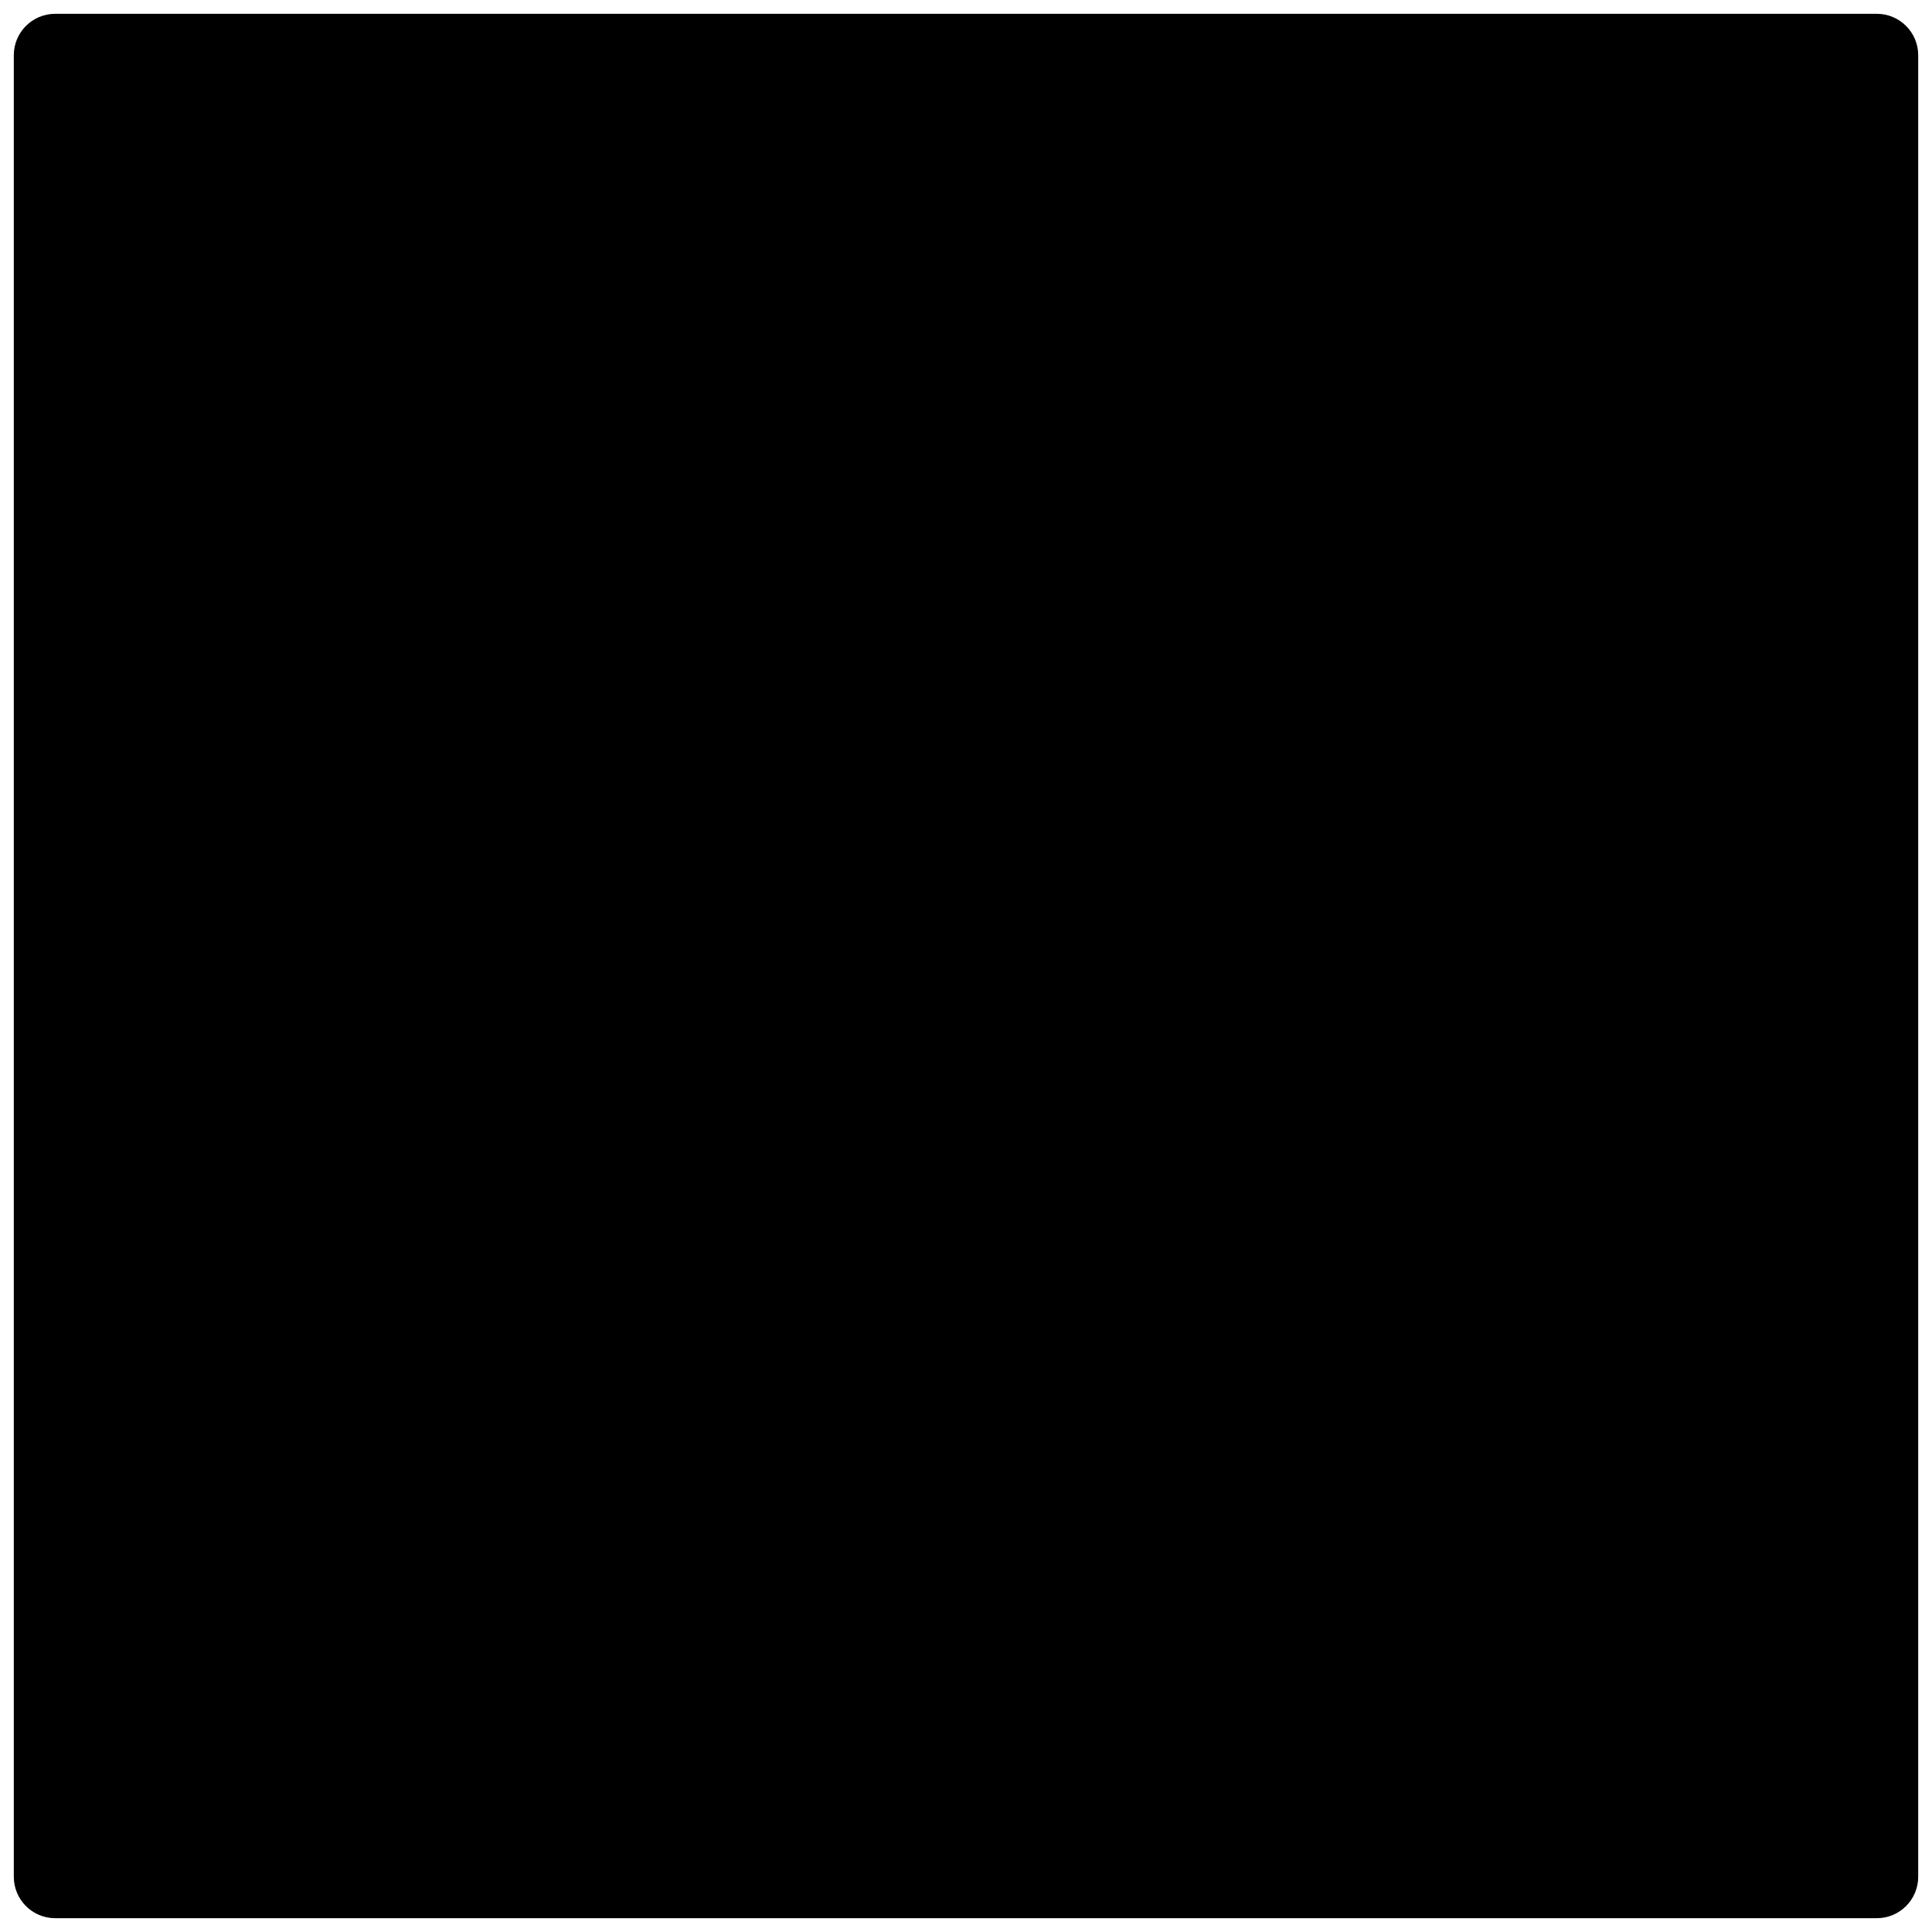
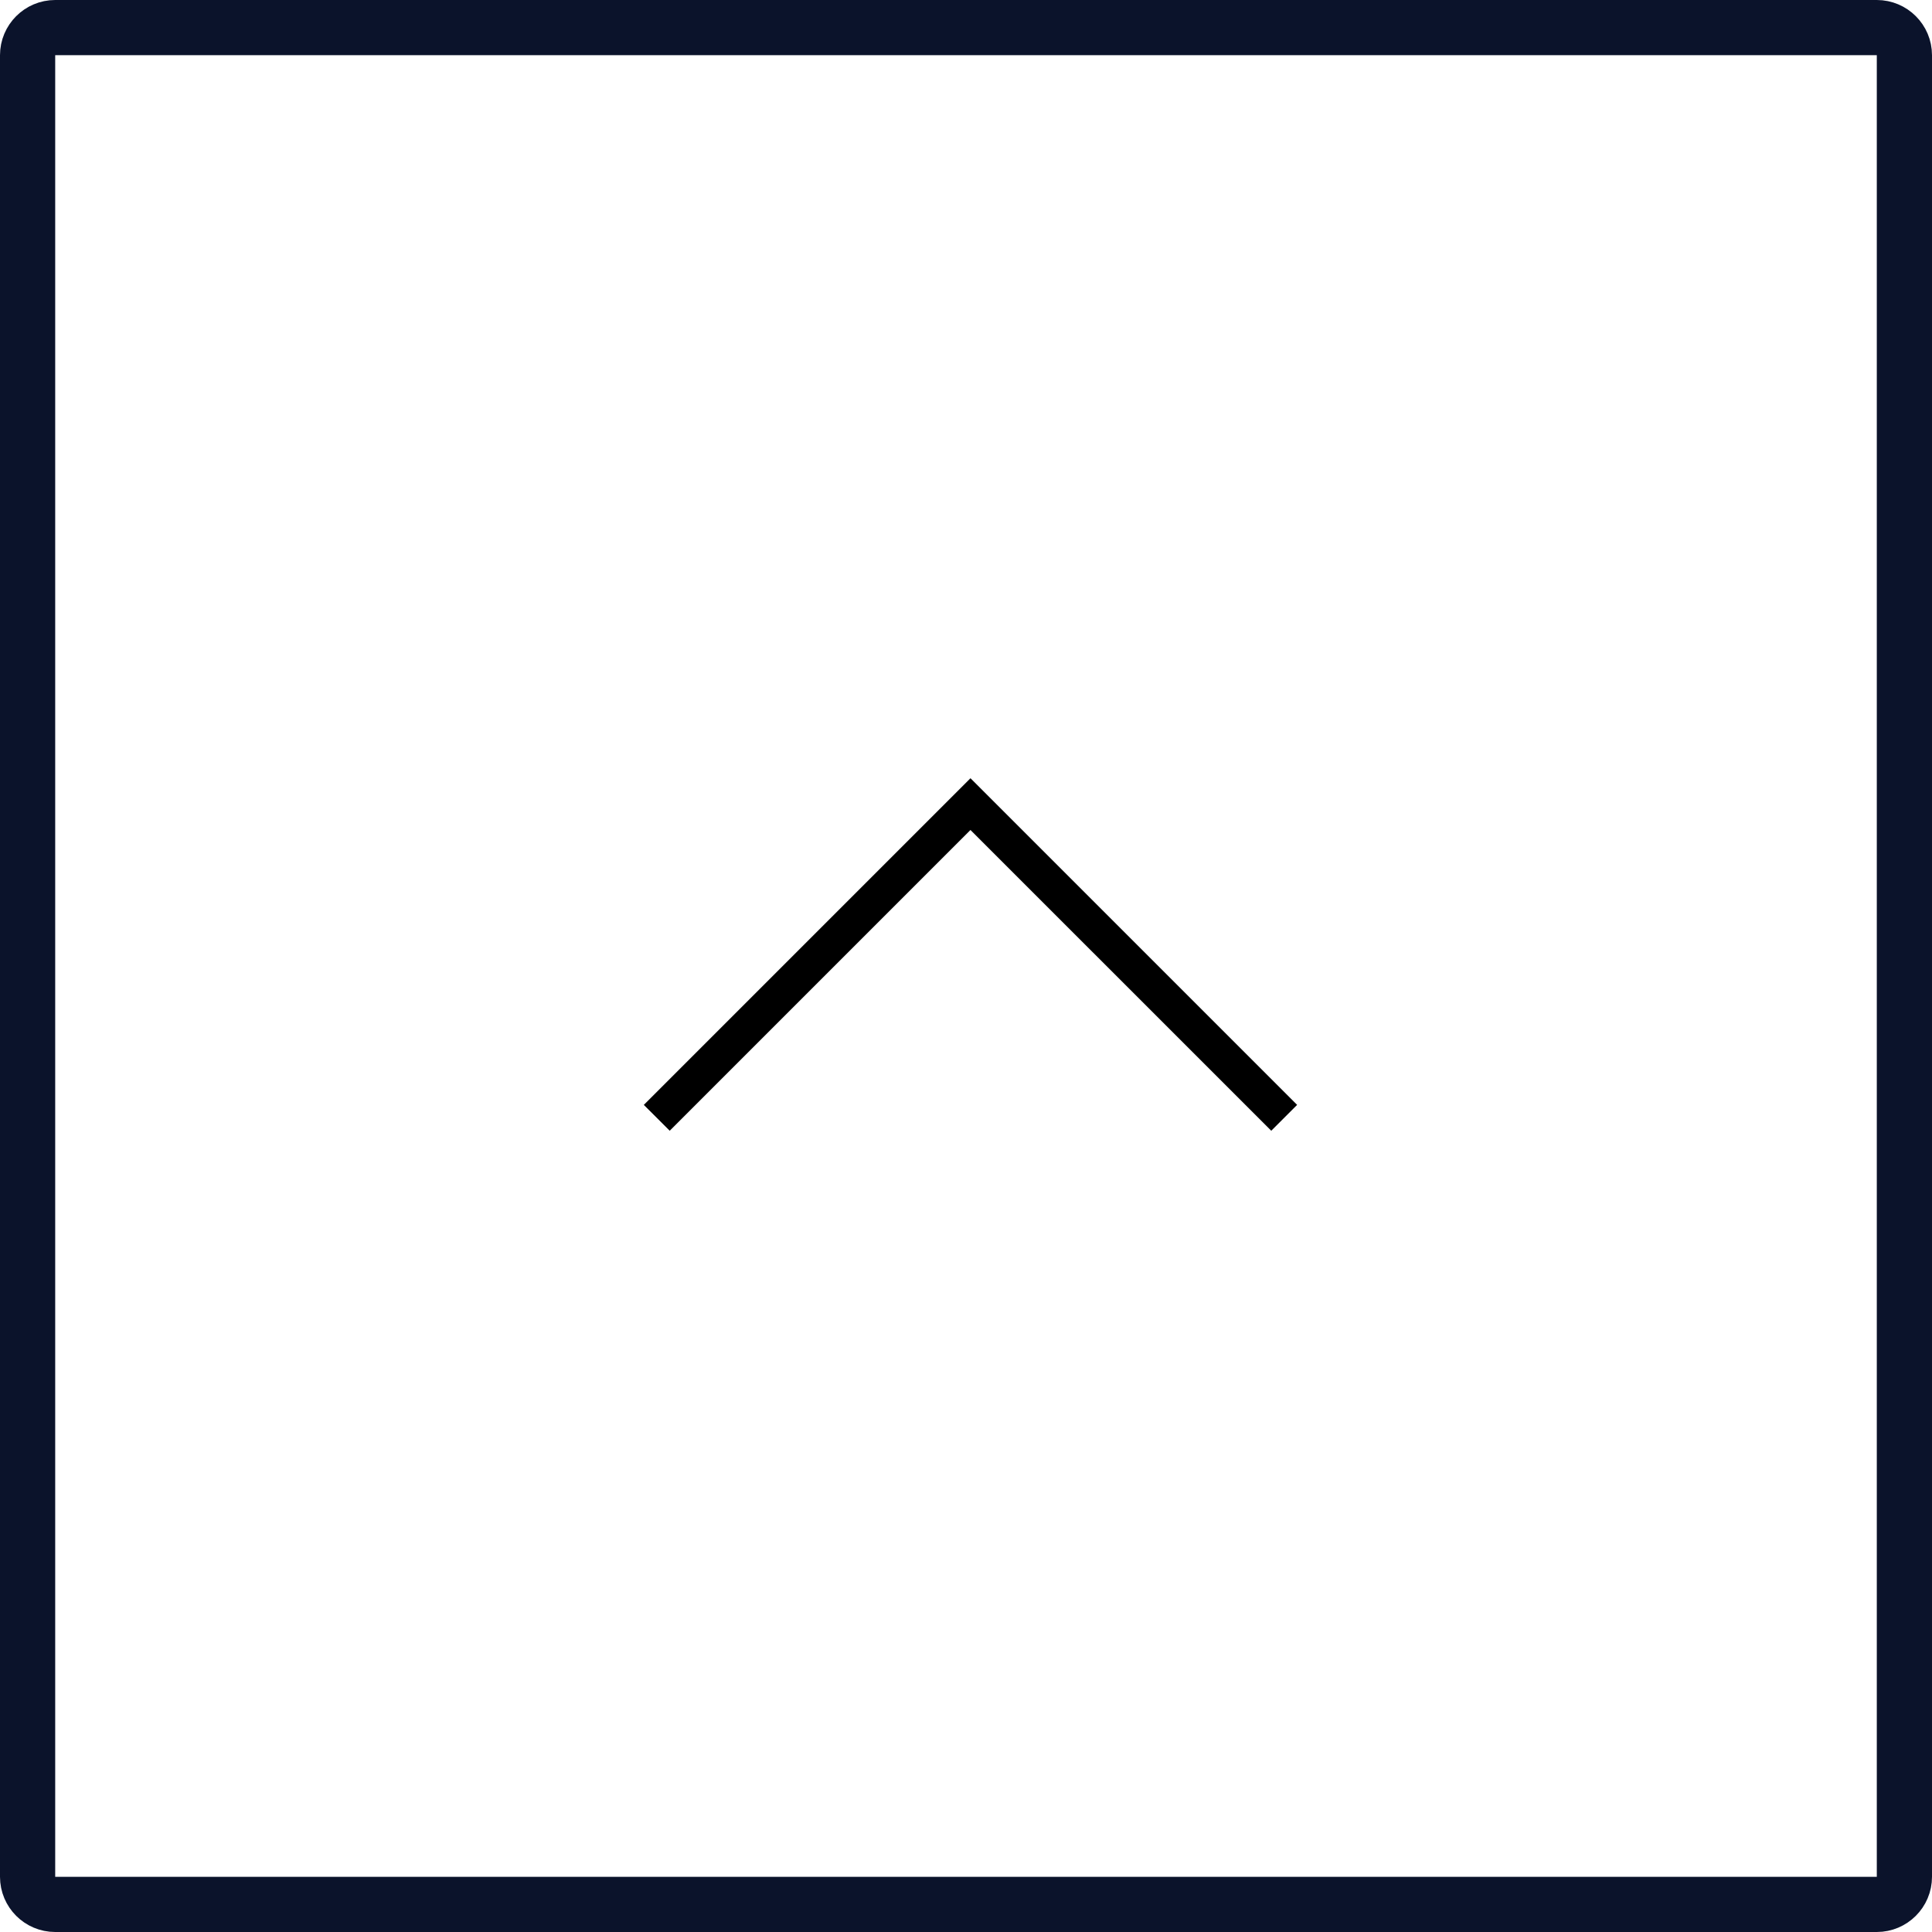
- <svg xmlns="http://www.w3.org/2000/svg" width="40" height="40" viewBox="0 0 70 70">
-   <g id="up">
-     <path id="Rectangle 7" d="M1 2C1 1.448 1.448 1 2 1H68C68.552 1 69 1.448 69 2V68C69 68.552 68.552 69 68 69H2C1.448 69 1 68.552 1 68V2Z" stroke="#000" strokeWidth="2" />
-     <path id="arrow_forward_ios" d="M46.997 40.032L46.06 40.969L35.869 30.779L35.162 30.072L34.455 30.779L24.265 40.969L23.327 40.032L35.162 28.197L46.997 40.032Z" fill="black" strokeWidth="2" />
-   </g>
+ <svg xmlns="http://www.w3.org/2000/svg" width="40" height="40" viewBox="0 0 70 70" fill="none">
+   <path d="M1 2C1 1.448 1.448 1 2 1H68C68.552 1 69 1.448 69 2V68C69 68.552 68.552 69 68 69H2C1.448 69 1 68.552 1 68V2Z" stroke="#0B132B" stroke-width="2" />
+   <path d="M46.997 40.032L46.06 40.969L35.869 30.779L35.162 30.072L34.455 30.779L24.265 40.969L23.327 40.032L35.162 28.197L46.997 40.032Z" fill="black" stroke-width="2" />
</svg>
